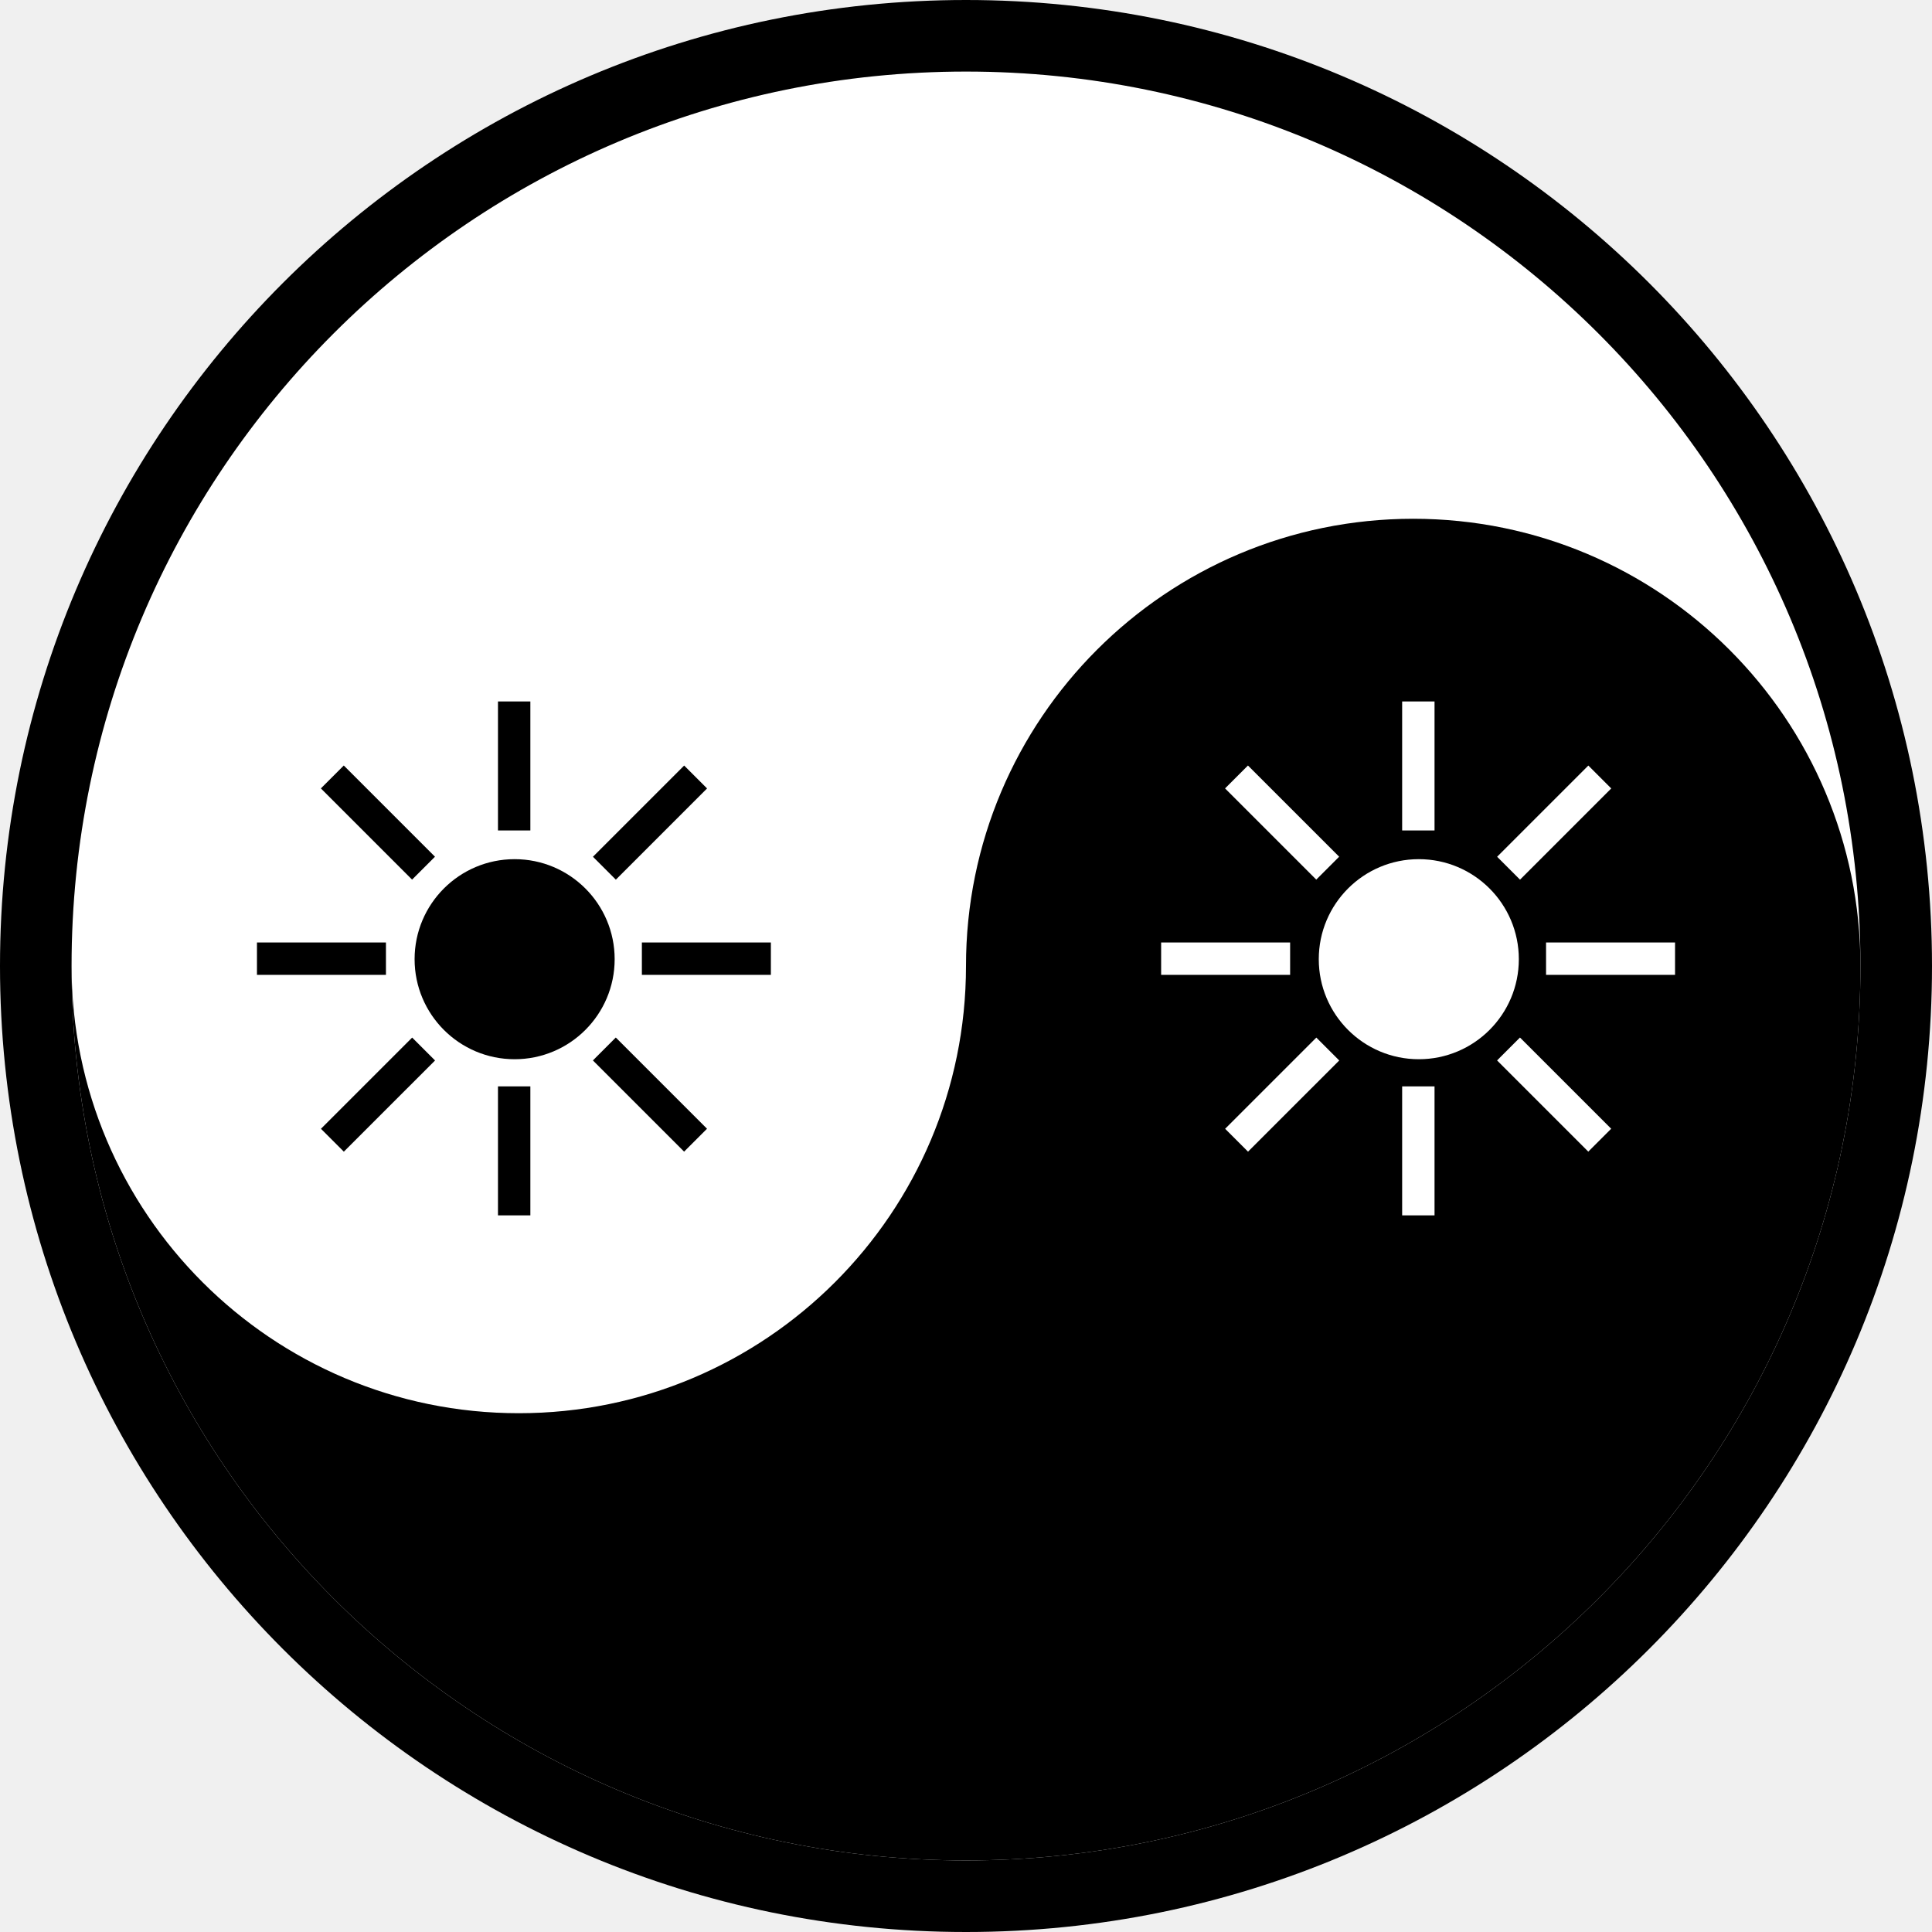
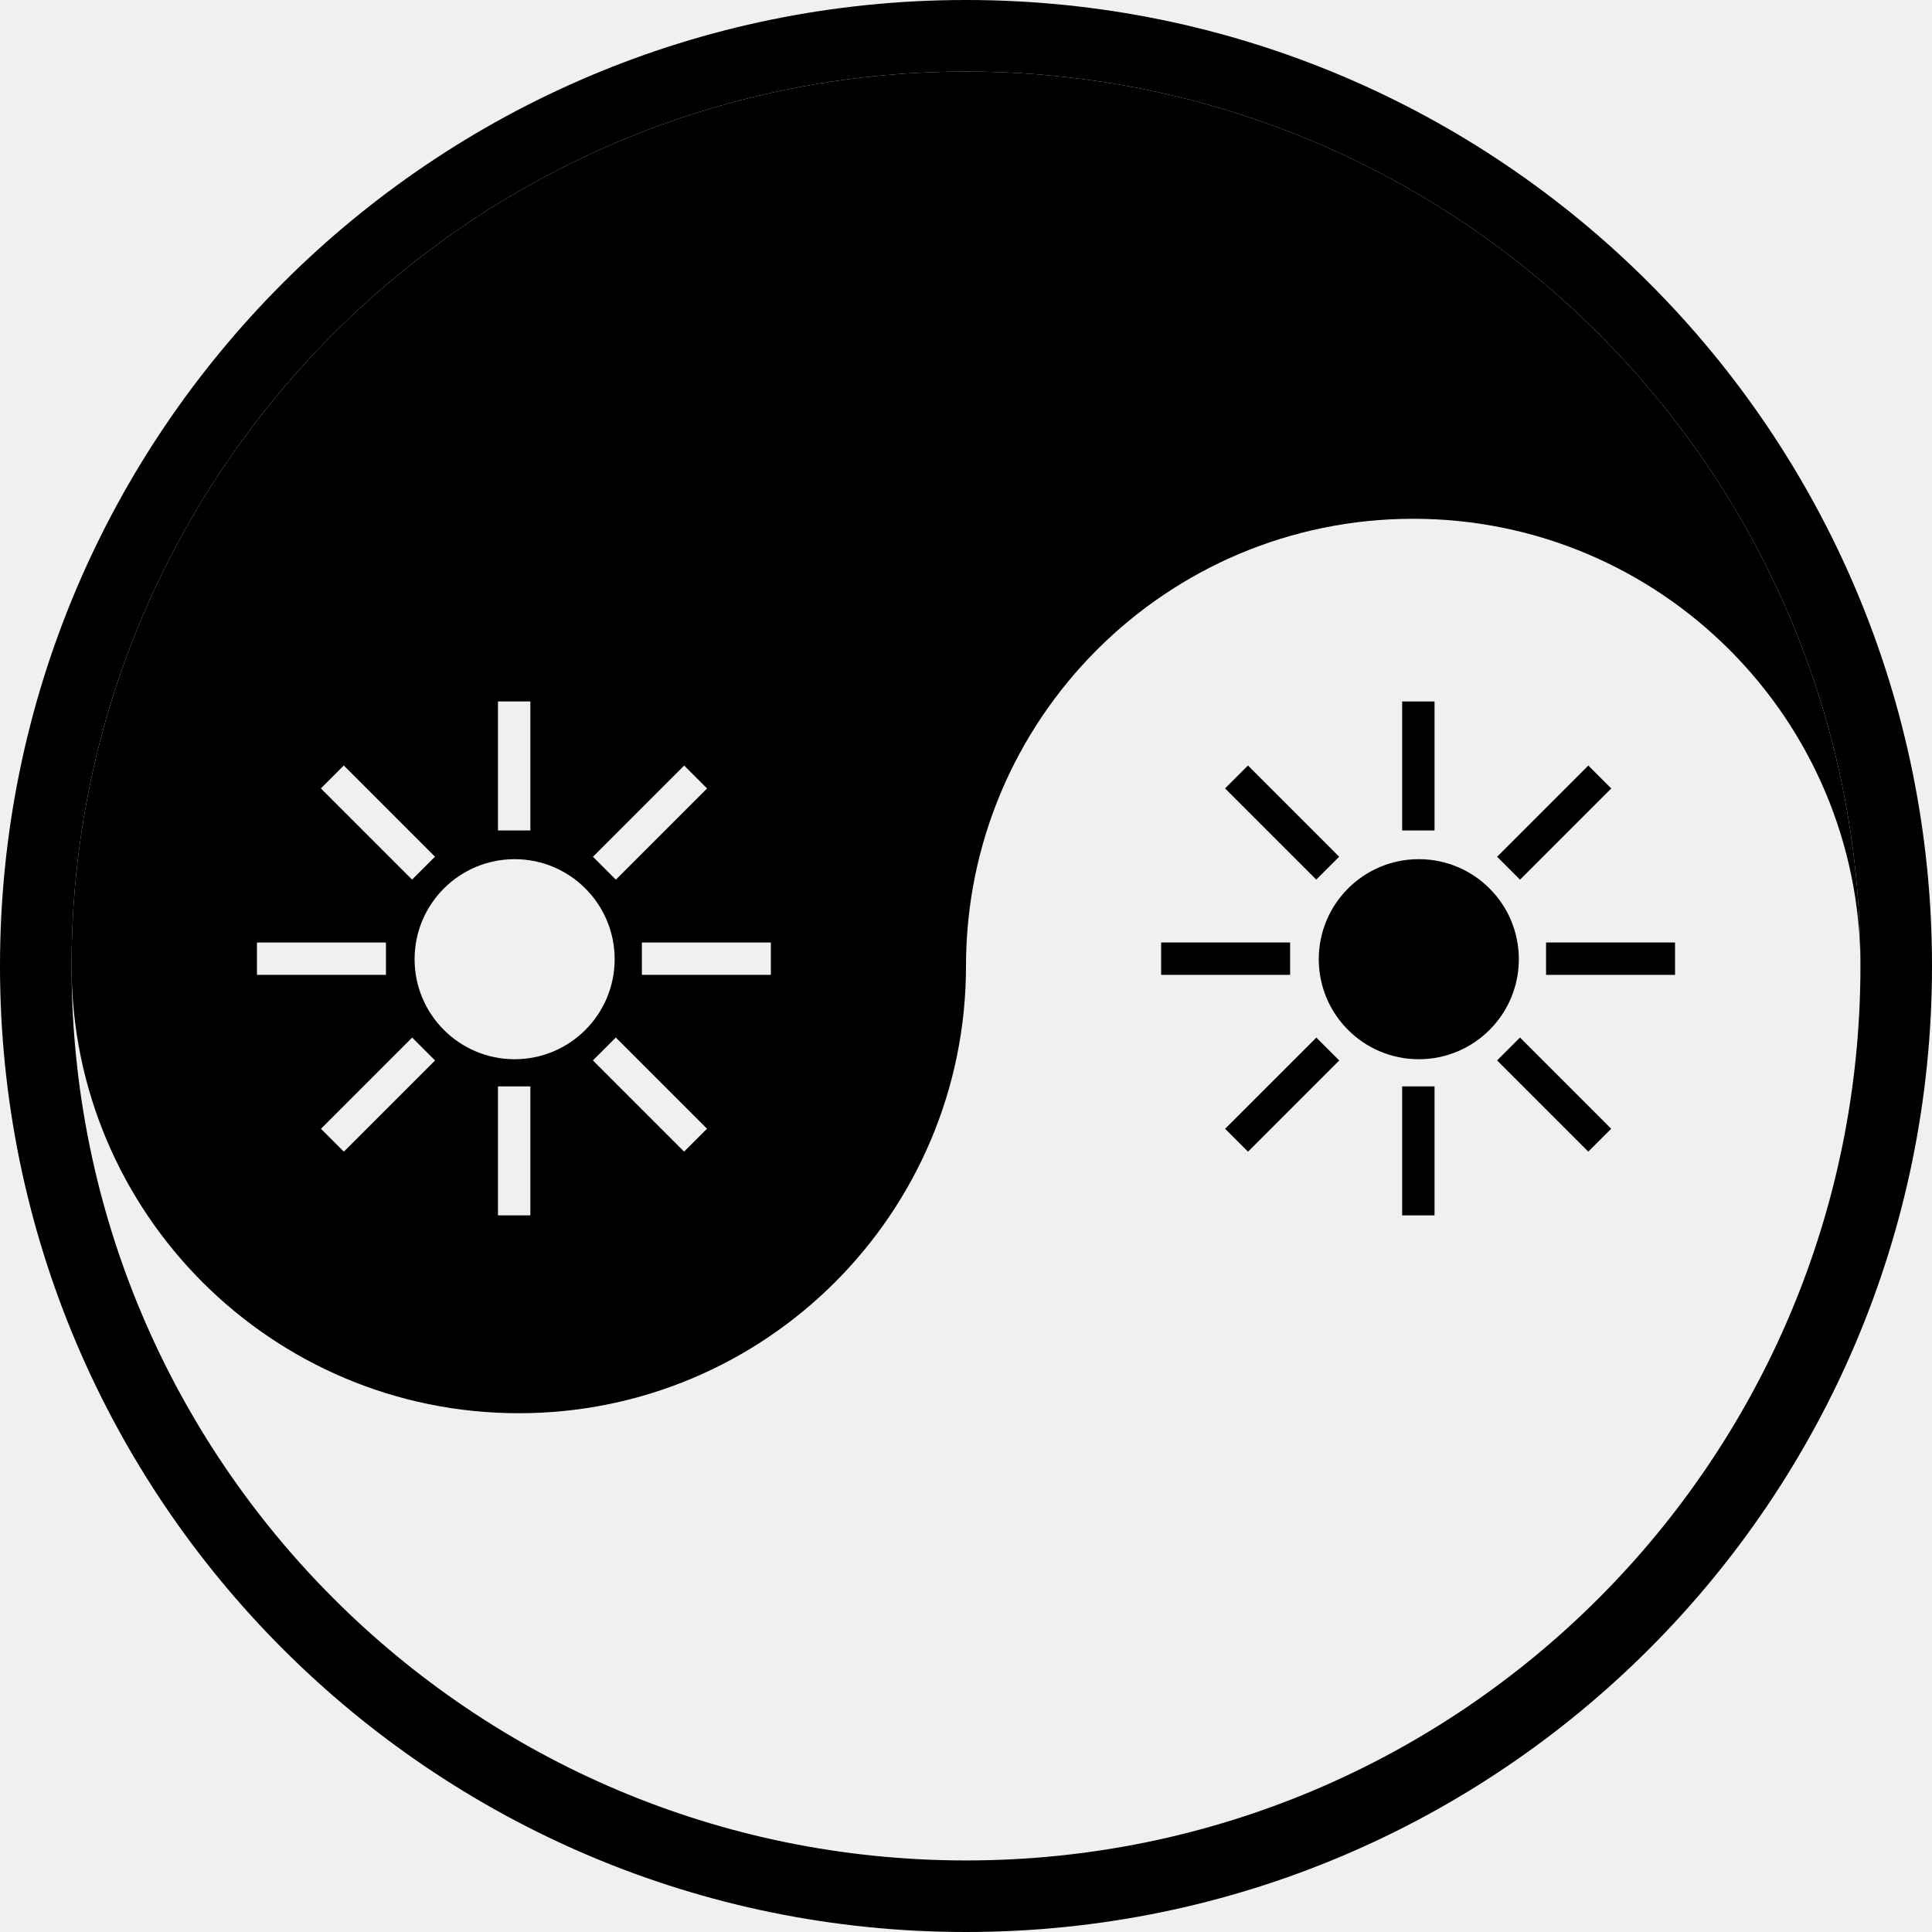
- <svg xmlns="http://www.w3.org/2000/svg" width="800" height="800" viewBox="0 0 800 800" fill="none">
-   <path d="M29.63 400.134C29.63 400.089 29.63 400.045 29.63 400C29.63 195.45 195.45 29.63 400 29.63C604.55 29.63 770.37 195.45 770.37 400C770.37 297.725 687.46 214.815 585.185 214.815C482.91 214.815 400 297.725 400 400C400 502.275 317.09 585.185 214.815 585.185C112.585 585.185 29.702 502.347 29.63 400.134Z" fill="white" />
-   <path d="M770.37 400C770.37 604.55 604.55 770.37 400 770.37C195.45 770.37 29.63 604.55 29.63 400C29.63 502.275 112.54 585.185 214.815 585.185C317.09 585.185 400 502.275 400 400C400 297.725 482.91 214.815 585.185 214.815C687.46 214.815 770.37 297.725 770.37 400Z" fill="black" />
-   <path d="M213.096 438.603C235.971 438.603 254.516 420.059 254.516 397.183C254.516 374.307 235.971 355.763 213.096 355.763C190.22 355.763 171.676 374.307 171.676 397.183C171.676 420.059 190.22 438.603 213.096 438.603Z" fill="black" />
-   <path d="M219.61 290.459H206.203V343.872H219.61V290.459Z" fill="black" />
-   <path d="M219.61 449.846H206.203V503.259H219.61V449.846Z" fill="black" />
-   <path d="M283.297 317.001L245.529 354.769L255.011 364.251L292.779 326.483L283.297 317.001Z" fill="black" />
-   <path d="M170.665 429.636L132.897 467.404L142.379 476.885L180.147 439.117L170.665 429.636Z" fill="black" />
-   <path d="M254.989 429.619L245.507 439.101L283.275 476.869L292.757 467.387L254.989 429.619Z" fill="black" />
-   <path d="M142.349 316.982L132.867 326.463L170.635 364.231L180.116 354.749L142.349 316.982Z" fill="black" />
-   <path d="M319.2 390.263H265.787V403.669H319.2V390.263Z" fill="black" />
-   <path d="M159.813 390.263H106.4V403.669H159.813V390.263Z" fill="black" />
-   <path d="M587.496 438.603C610.371 438.603 628.916 420.059 628.916 397.183C628.916 374.307 610.371 355.763 587.496 355.763C564.62 355.763 546.076 374.307 546.076 397.183C546.076 420.059 564.62 438.603 587.496 438.603Z" fill="white" />
-   <path d="M594.01 290.459H580.603V343.872H594.01V290.459Z" fill="white" />
-   <path d="M594.01 449.846H580.603V503.259H594.01V449.846Z" fill="white" />
-   <path d="M657.697 317.001L619.929 354.769L629.411 364.251L667.179 326.483L657.697 317.001Z" fill="white" />
-   <path d="M545.065 429.636L507.297 467.404L516.779 476.885L554.547 439.117L545.065 429.636Z" fill="white" />
-   <path d="M629.389 429.619L619.907 439.101L657.675 476.869L667.157 467.387L629.389 429.619Z" fill="white" />
-   <path d="M516.749 316.982L507.267 326.463L545.035 364.231L554.516 354.749L516.749 316.982Z" fill="white" />
-   <path d="M693.6 390.263H640.187V403.669H693.6V390.263Z" fill="white" />
-   <path d="M534.213 390.263H480.8V403.669H534.213V390.263Z" fill="white" />
-   <path fill-rule="evenodd" clip-rule="evenodd" d="M800 400C800 620.914 620.914 800 400 800C179.086 800 0 620.914 0 400C0 179.086 179.086 0 400 0C620.914 0 800 179.086 800 400ZM400 770.37C604.55 770.37 770.37 604.55 770.37 400C770.37 195.45 604.55 29.63 400 29.63C195.45 29.63 29.63 195.45 29.63 400C29.63 604.55 195.45 770.37 400 770.37Z" fill="black" />
+ <svg xmlns="http://www.w3.org/2000/svg" width="1000" height="1000" viewBox="0 0 1000 1000" fill="none">
+   <path fill-rule="evenodd" clip-rule="evenodd" d="M37.037 500L37.037 500.168C37.127 627.934 140.731 731.482 268.518 731.482C396.362 731.482 500 627.844 500 500C500 372.156 603.638 268.519 731.481 268.518C859.325 268.518 962.963 372.156 962.963 500C962.963 244.313 755.687 37.037 500 37.037C244.312 37.037 37.037 244.313 37.037 500ZM318.144 496.479C318.144 525.073 294.964 548.254 266.369 548.254C237.775 548.254 214.594 525.073 214.594 496.479C214.594 467.884 237.775 444.704 266.369 444.704C294.964 444.704 318.144 467.884 318.144 496.479ZM274.512 363.074H257.754V429.84H274.512V363.074ZM257.754 562.308H274.512V629.074H257.754V562.308ZM354.121 396.252L306.911 443.461L318.764 455.314L365.973 408.104L354.121 396.252ZM166.121 584.255L213.331 537.045L225.183 548.897L177.974 596.107L166.121 584.255ZM318.736 537.024L306.884 548.876L354.094 596.086L365.946 584.234L318.736 537.024ZM166.083 408.079L177.936 396.227L225.146 443.437L213.293 455.289L166.083 408.079ZM399 487.828H332.234V504.586H399V487.828ZM133 487.828H199.766V504.586H133V487.828Z" fill="black" />
+   <path d="M734.369 548.254C762.964 548.254 786.144 525.073 786.144 496.479C786.144 467.884 762.964 444.704 734.369 444.704C705.775 444.704 682.594 467.884 682.594 496.479C682.594 525.073 705.775 548.254 734.369 548.254Z" fill="black" />
+   <path d="M742.512 363.074H725.754V429.84H742.512V363.074Z" fill="black" />
+   <path d="M742.512 562.308H725.754V629.074H742.512V562.308Z" fill="black" />
+   <path d="M822.121 396.252L774.911 443.461L786.764 455.314L833.973 408.104L822.121 396.252Z" fill="black" />
+   <path d="M681.331 537.045L634.121 584.255L645.974 596.107L693.183 548.897L681.331 537.045Z" fill="black" />
+   <path d="M786.736 537.024L774.884 548.876L822.094 596.086L833.946 584.234L786.736 537.024Z" fill="black" />
+   <path d="M645.936 396.227L634.083 408.079L681.293 455.289L693.146 443.437L645.936 396.227Z" fill="black" />
+   <path d="M867 487.828H800.234V504.586H867V487.828Z" fill="black" />
+   <path d="M667.766 487.828H601V504.586H667.766V487.828Z" fill="black" />
+   <path fill-rule="evenodd" clip-rule="evenodd" d="M1000 500C1000 776.142 776.142 1000 500 1000C223.858 1000 0 776.142 0 500C0 223.858 223.858 0 500 0C776.142 0 1000 223.858 1000 500ZM500 962.963C755.687 962.963 962.963 755.687 962.963 500C962.963 244.313 755.687 37.037 500 37.037C244.312 37.037 37.037 244.313 37.037 500C37.037 755.687 244.313 962.963 500 962.963Z" fill="black" />
</svg>
